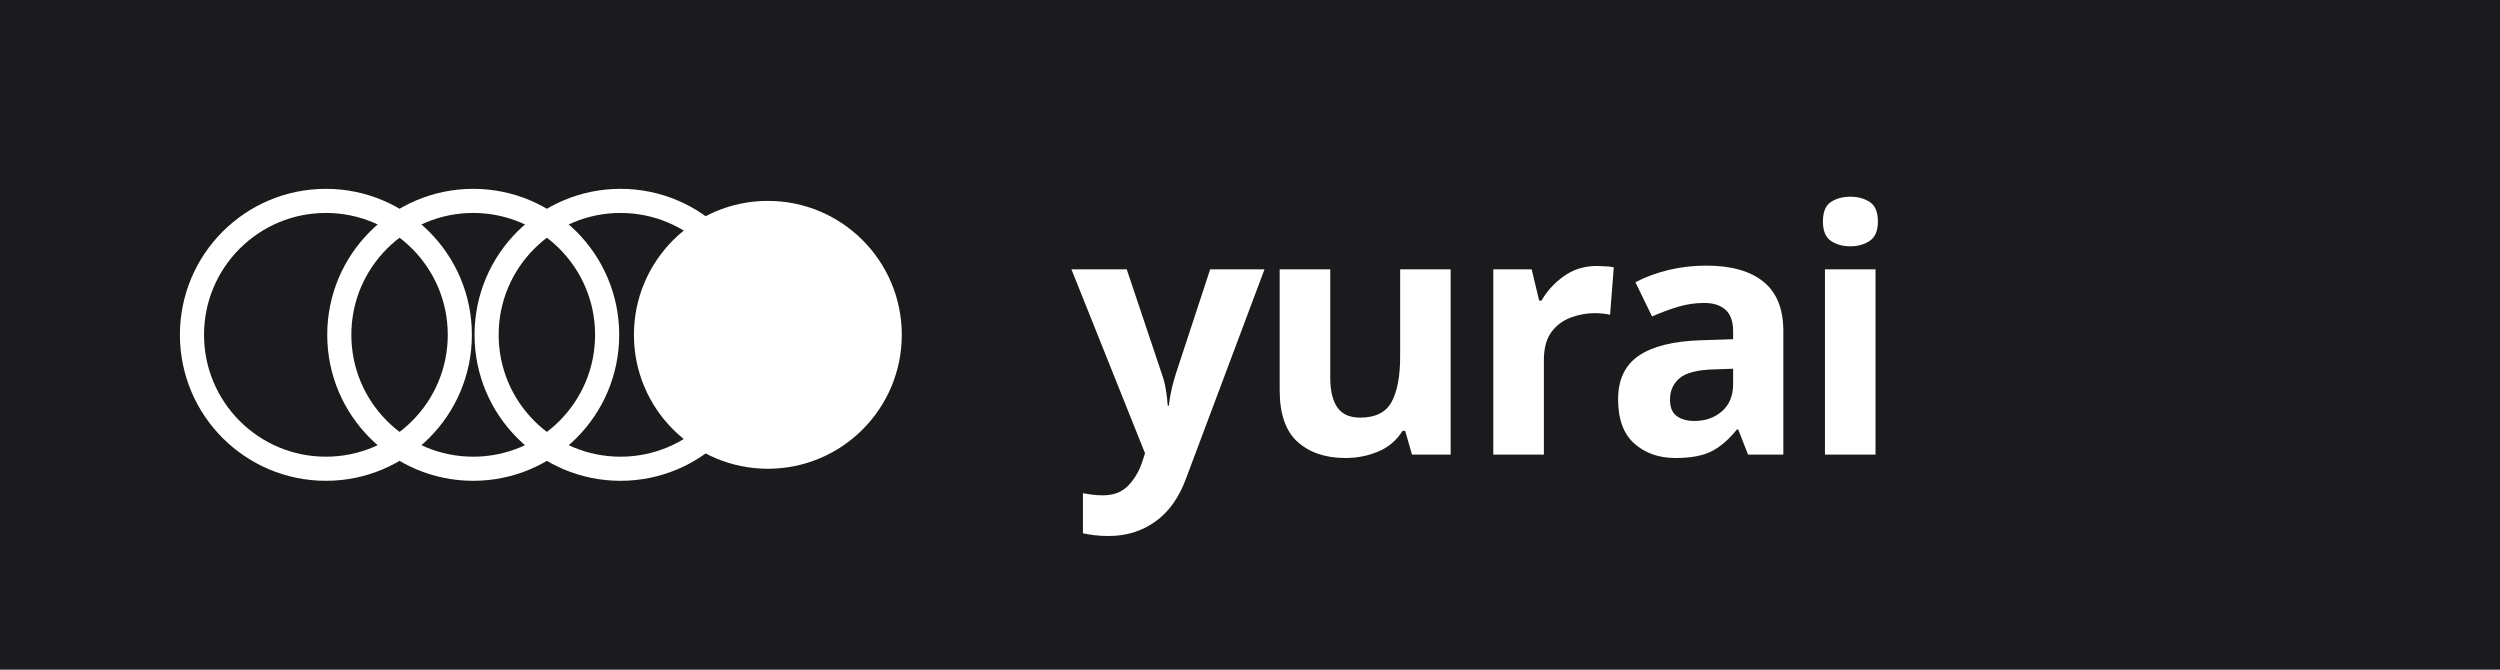
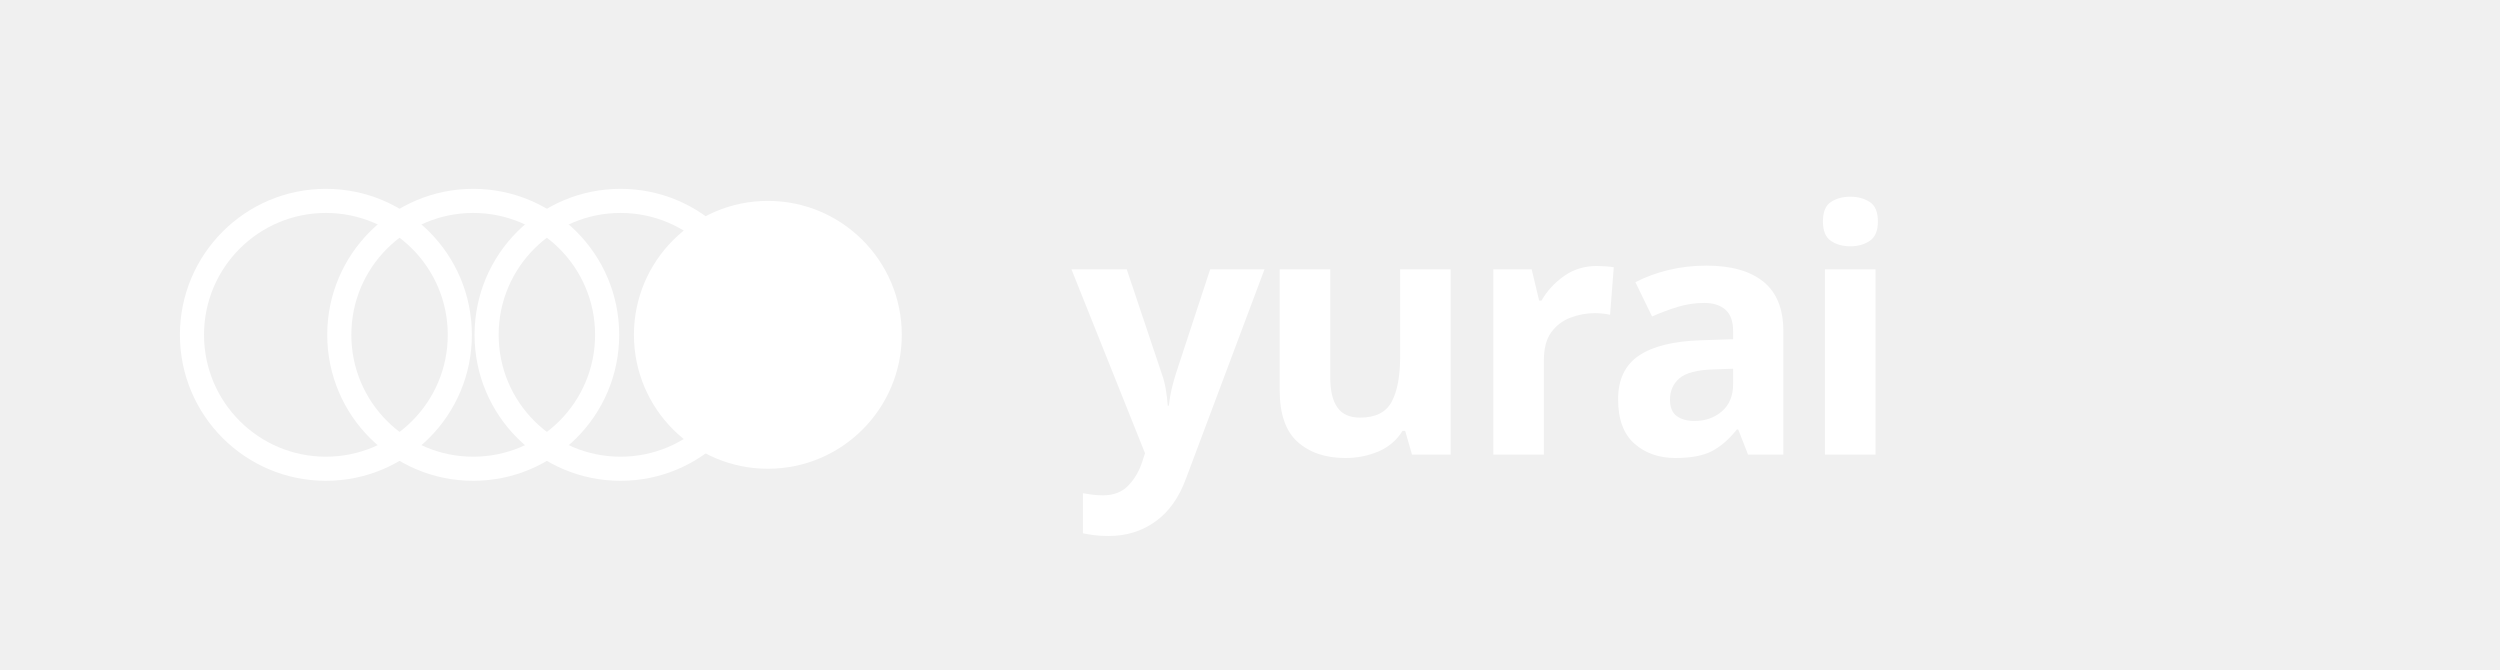
<svg xmlns="http://www.w3.org/2000/svg" width="560" height="150" viewBox="0 0 560 150">
  <defs />
-   <rect width="560" height="150" fill="#1B1B1E" />
  <g transform="translate(40,27) scale(1.5)">
    <circle cx="22" cy="32" r="20" fill="none" stroke="#FFFFFF" stroke-width="3.6" />
    <circle cx="44" cy="32" r="20" fill="none" stroke="#FFFFFF" stroke-width="3.6" />
    <circle cx="66" cy="32" r="20" fill="none" stroke="#FFFFFF" stroke-width="3.6" />
    <circle cx="88" cy="32" r="20" fill="#FFFFFF" />
  </g>
  <text x="240" y="75" font-family="'Space Grotesk', sans-serif" font-weight="600" font-size="76" letter-spacing="-2.3" fill="#FFFFFF" dominant-baseline="middle">yurai</text>
</svg>
